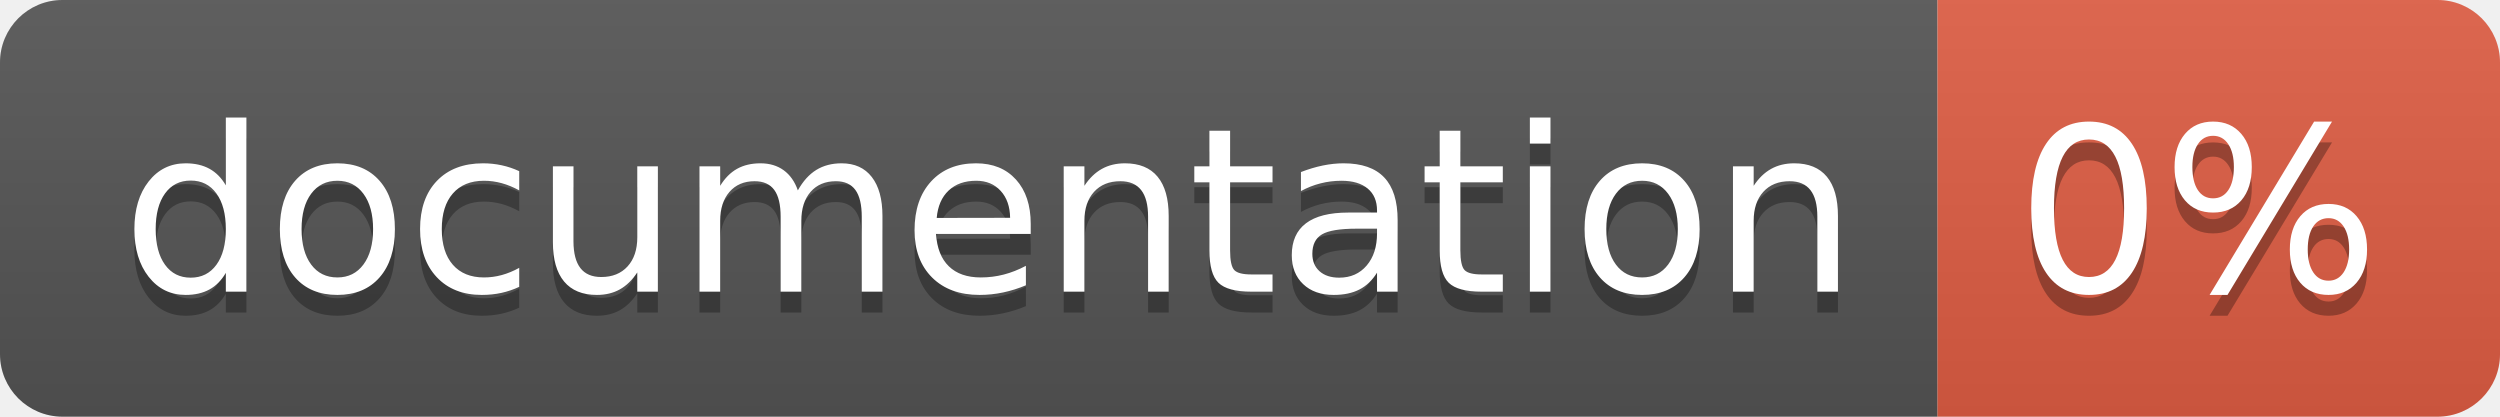
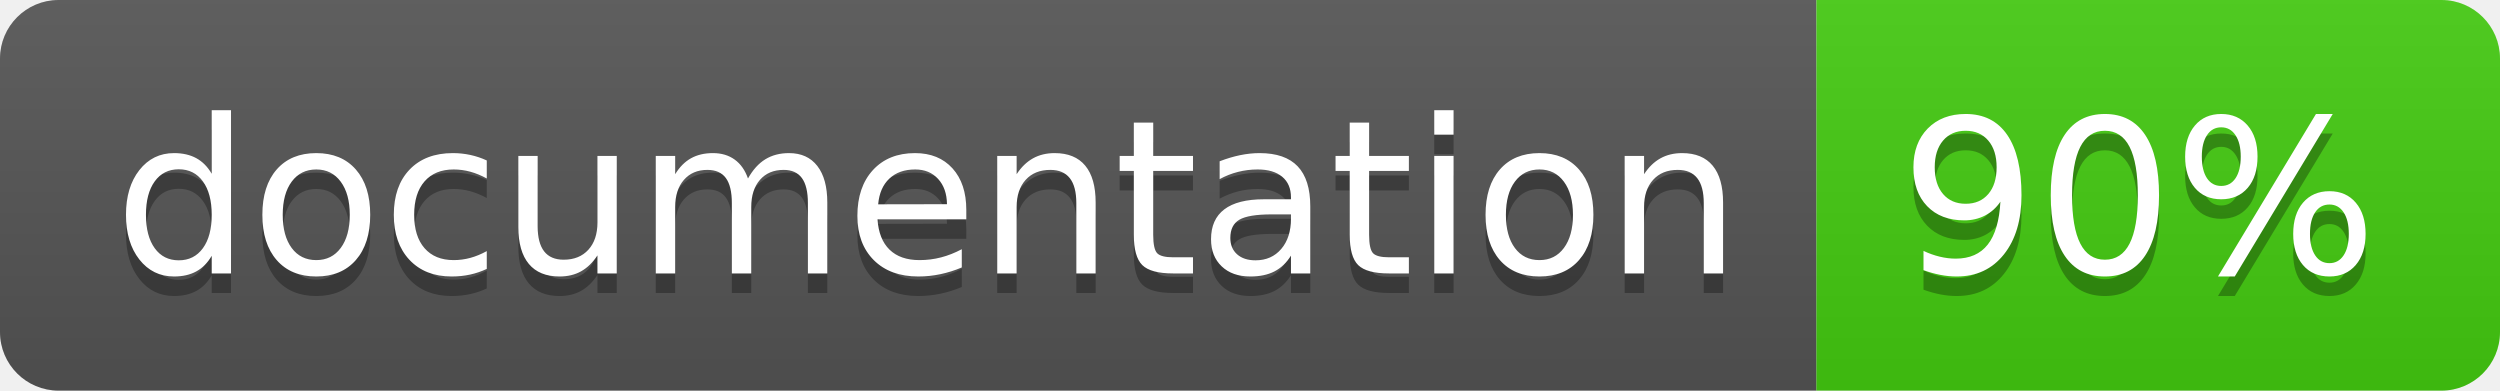
- <svg xmlns="http://www.w3.org/2000/svg" width="120" height="20">
+ <svg xmlns="http://www.w3.org/2000/svg" width="128" height="20">
  <linearGradient id="b" x2="0" y2="100%">
    <stop offset="0" stop-color="#bbb" stop-opacity=".1" />
    <stop offset="1" stop-opacity=".1" />
  </linearGradient>
  <clipPath id="a">
-     <rect width="120" height="20" rx="3" fill="#fff" />
+     <rect width="128" height="20" rx="3" fill="#fff" />
  </clipPath>
  <g clip-path="url(#a)">
    <path fill="#555" d="M0 0h93v20H0z" />
-     <path fill="#e05d44" d="M93 0h27v20H93z" />
-     <path fill="url(#b)" d="M0 0h120v20H0z" />
+     <path fill="#4c1" d="M93 0h35v20H93z" />
+     <path fill="url(#b)" d="M0 0h128v20H0z" />
  </g>
  <g fill="#fff" text-anchor="middle" font-family="DejaVu Sans,Verdana,Geneva,sans-serif" font-size="110">
    <text x="475" y="150" fill="#010101" fill-opacity=".3" transform="scale(.1)" textLength="830">
      documentation
    </text>
    <text x="475" y="140" transform="scale(.1)" textLength="830">
      documentation
    </text>
-     <text x="1055" y="150" fill="#010101" fill-opacity=".3" transform="scale(.1)" textLength="170">
-       0%
+     <text x="1095" y="150" fill="#010101" fill-opacity=".3" transform="scale(.1)" textLength="250">
+       90%
    </text>
-     <text x="1055" y="140" transform="scale(.1)" textLength="170">
-       0%
+     <text x="1095" y="140" transform="scale(.1)" textLength="250">
+       90%
    </text>
  </g>
</svg>
